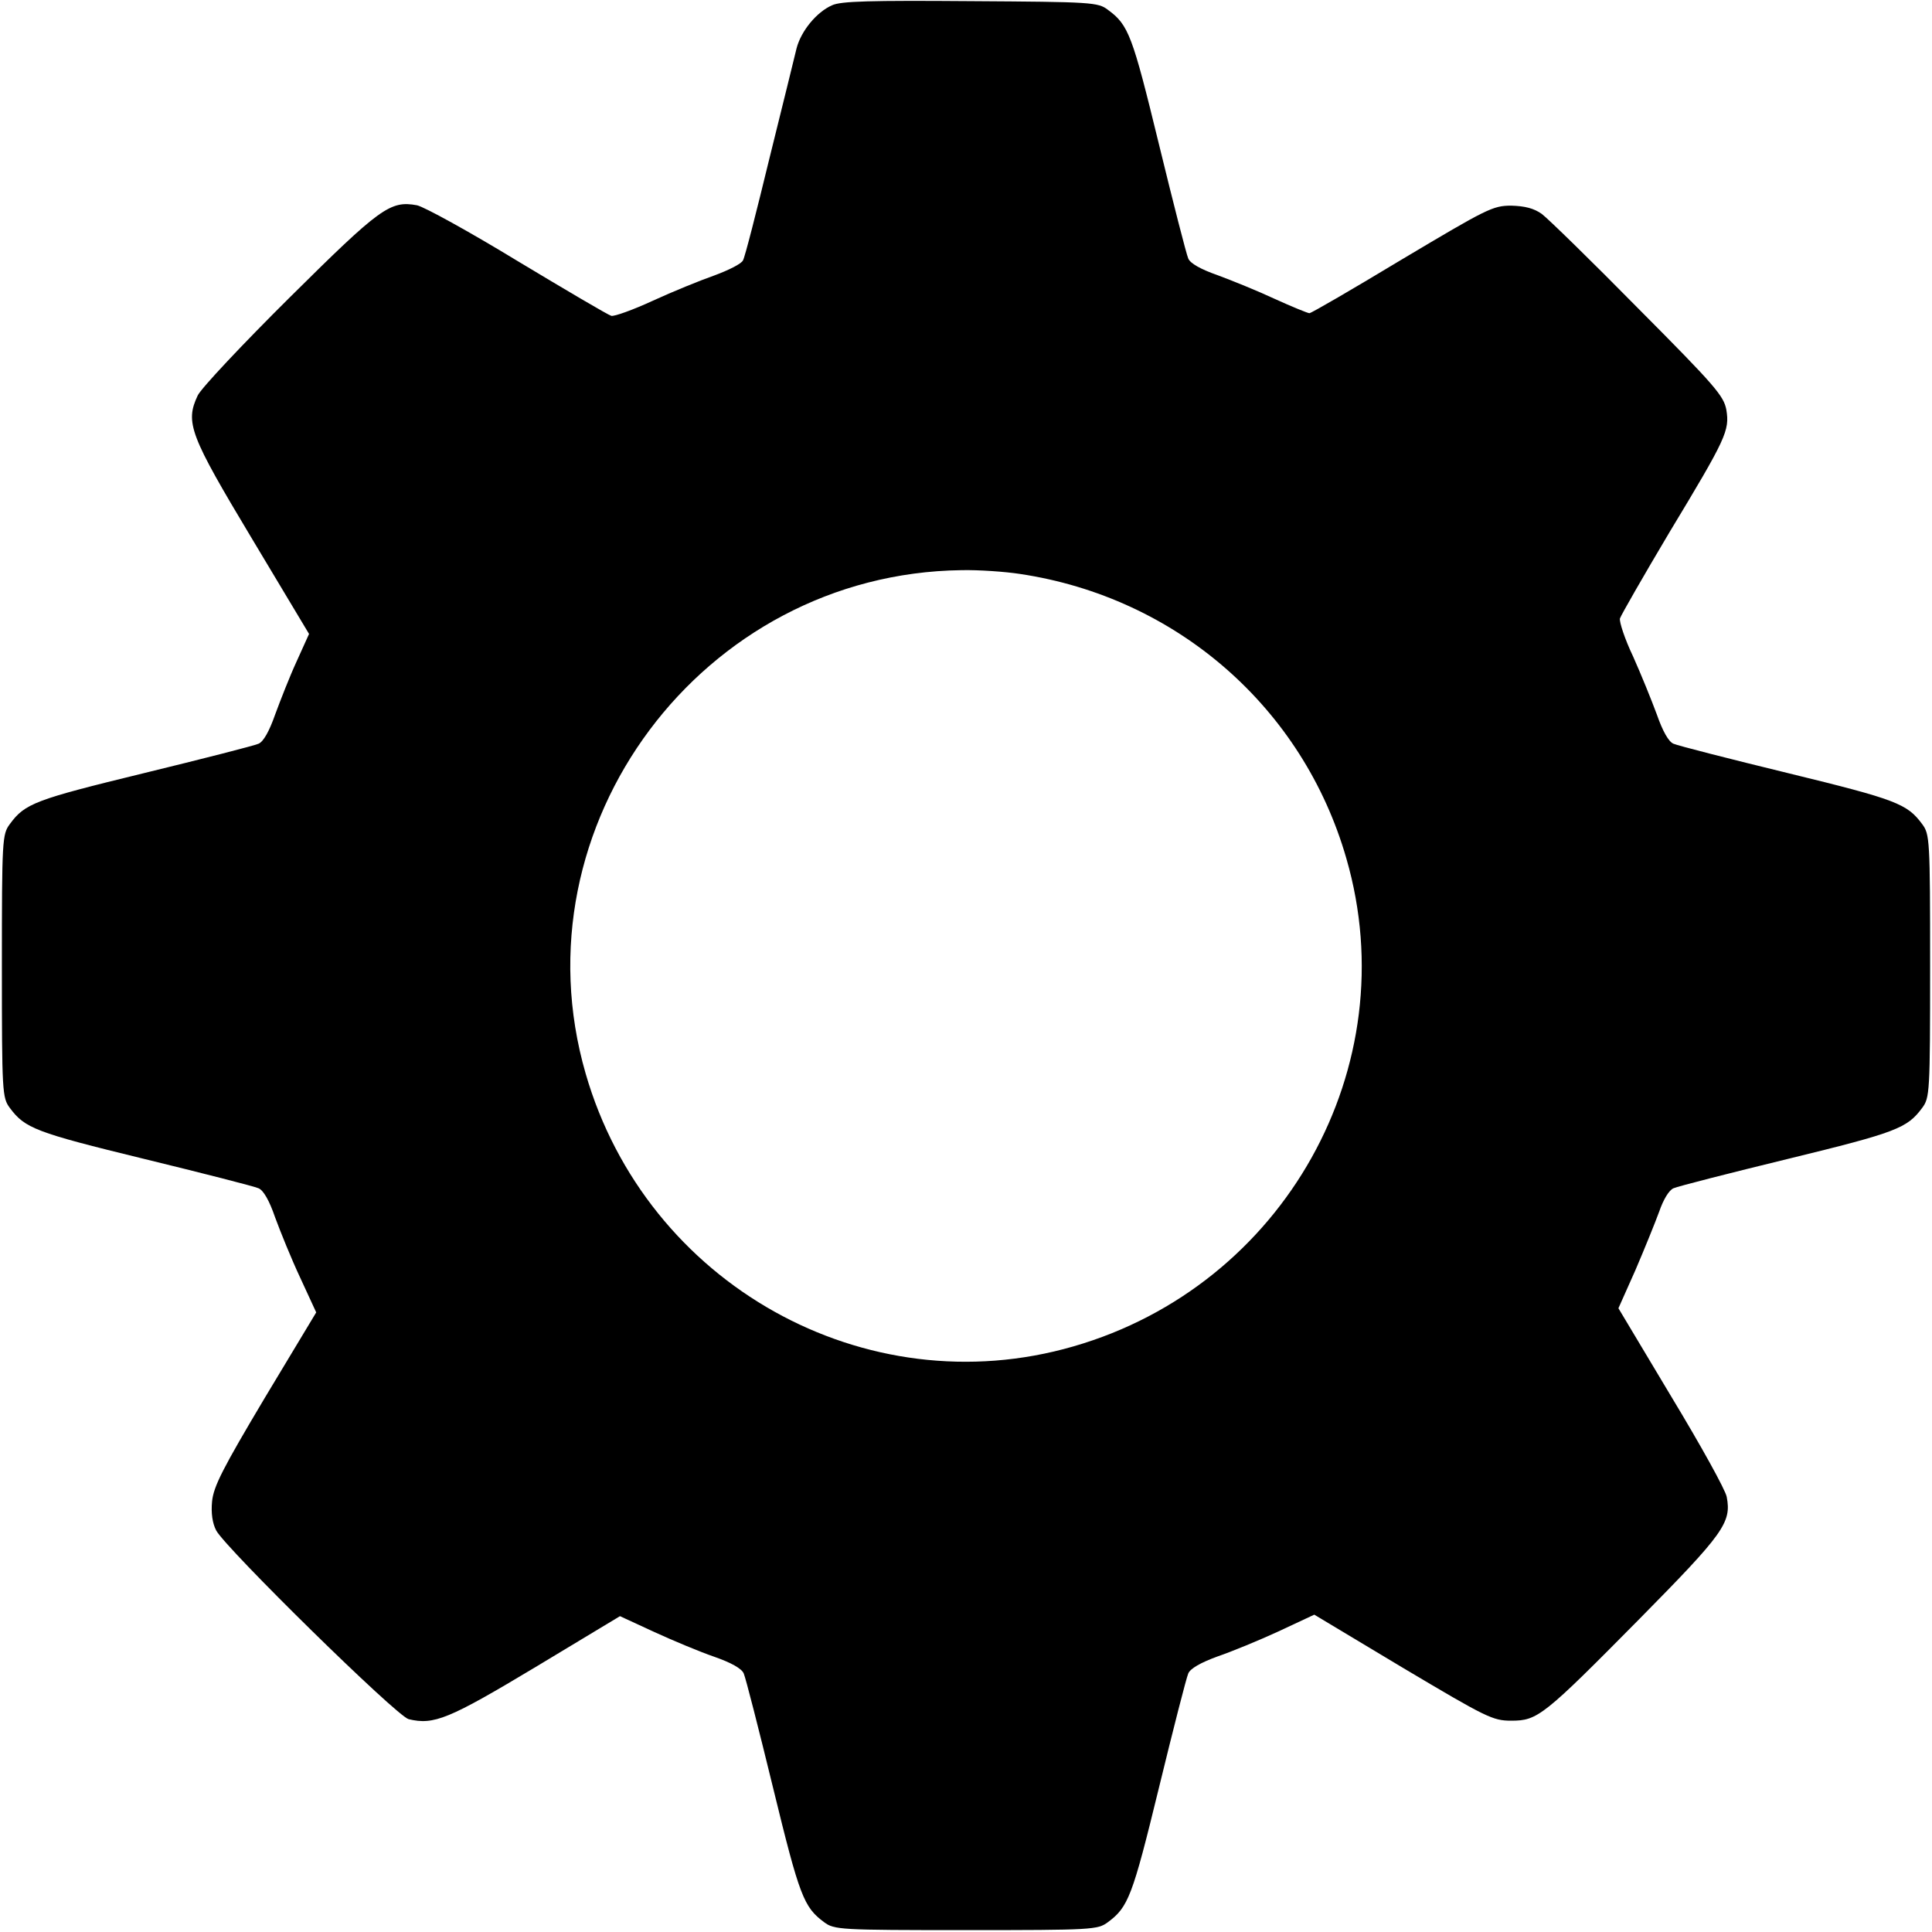
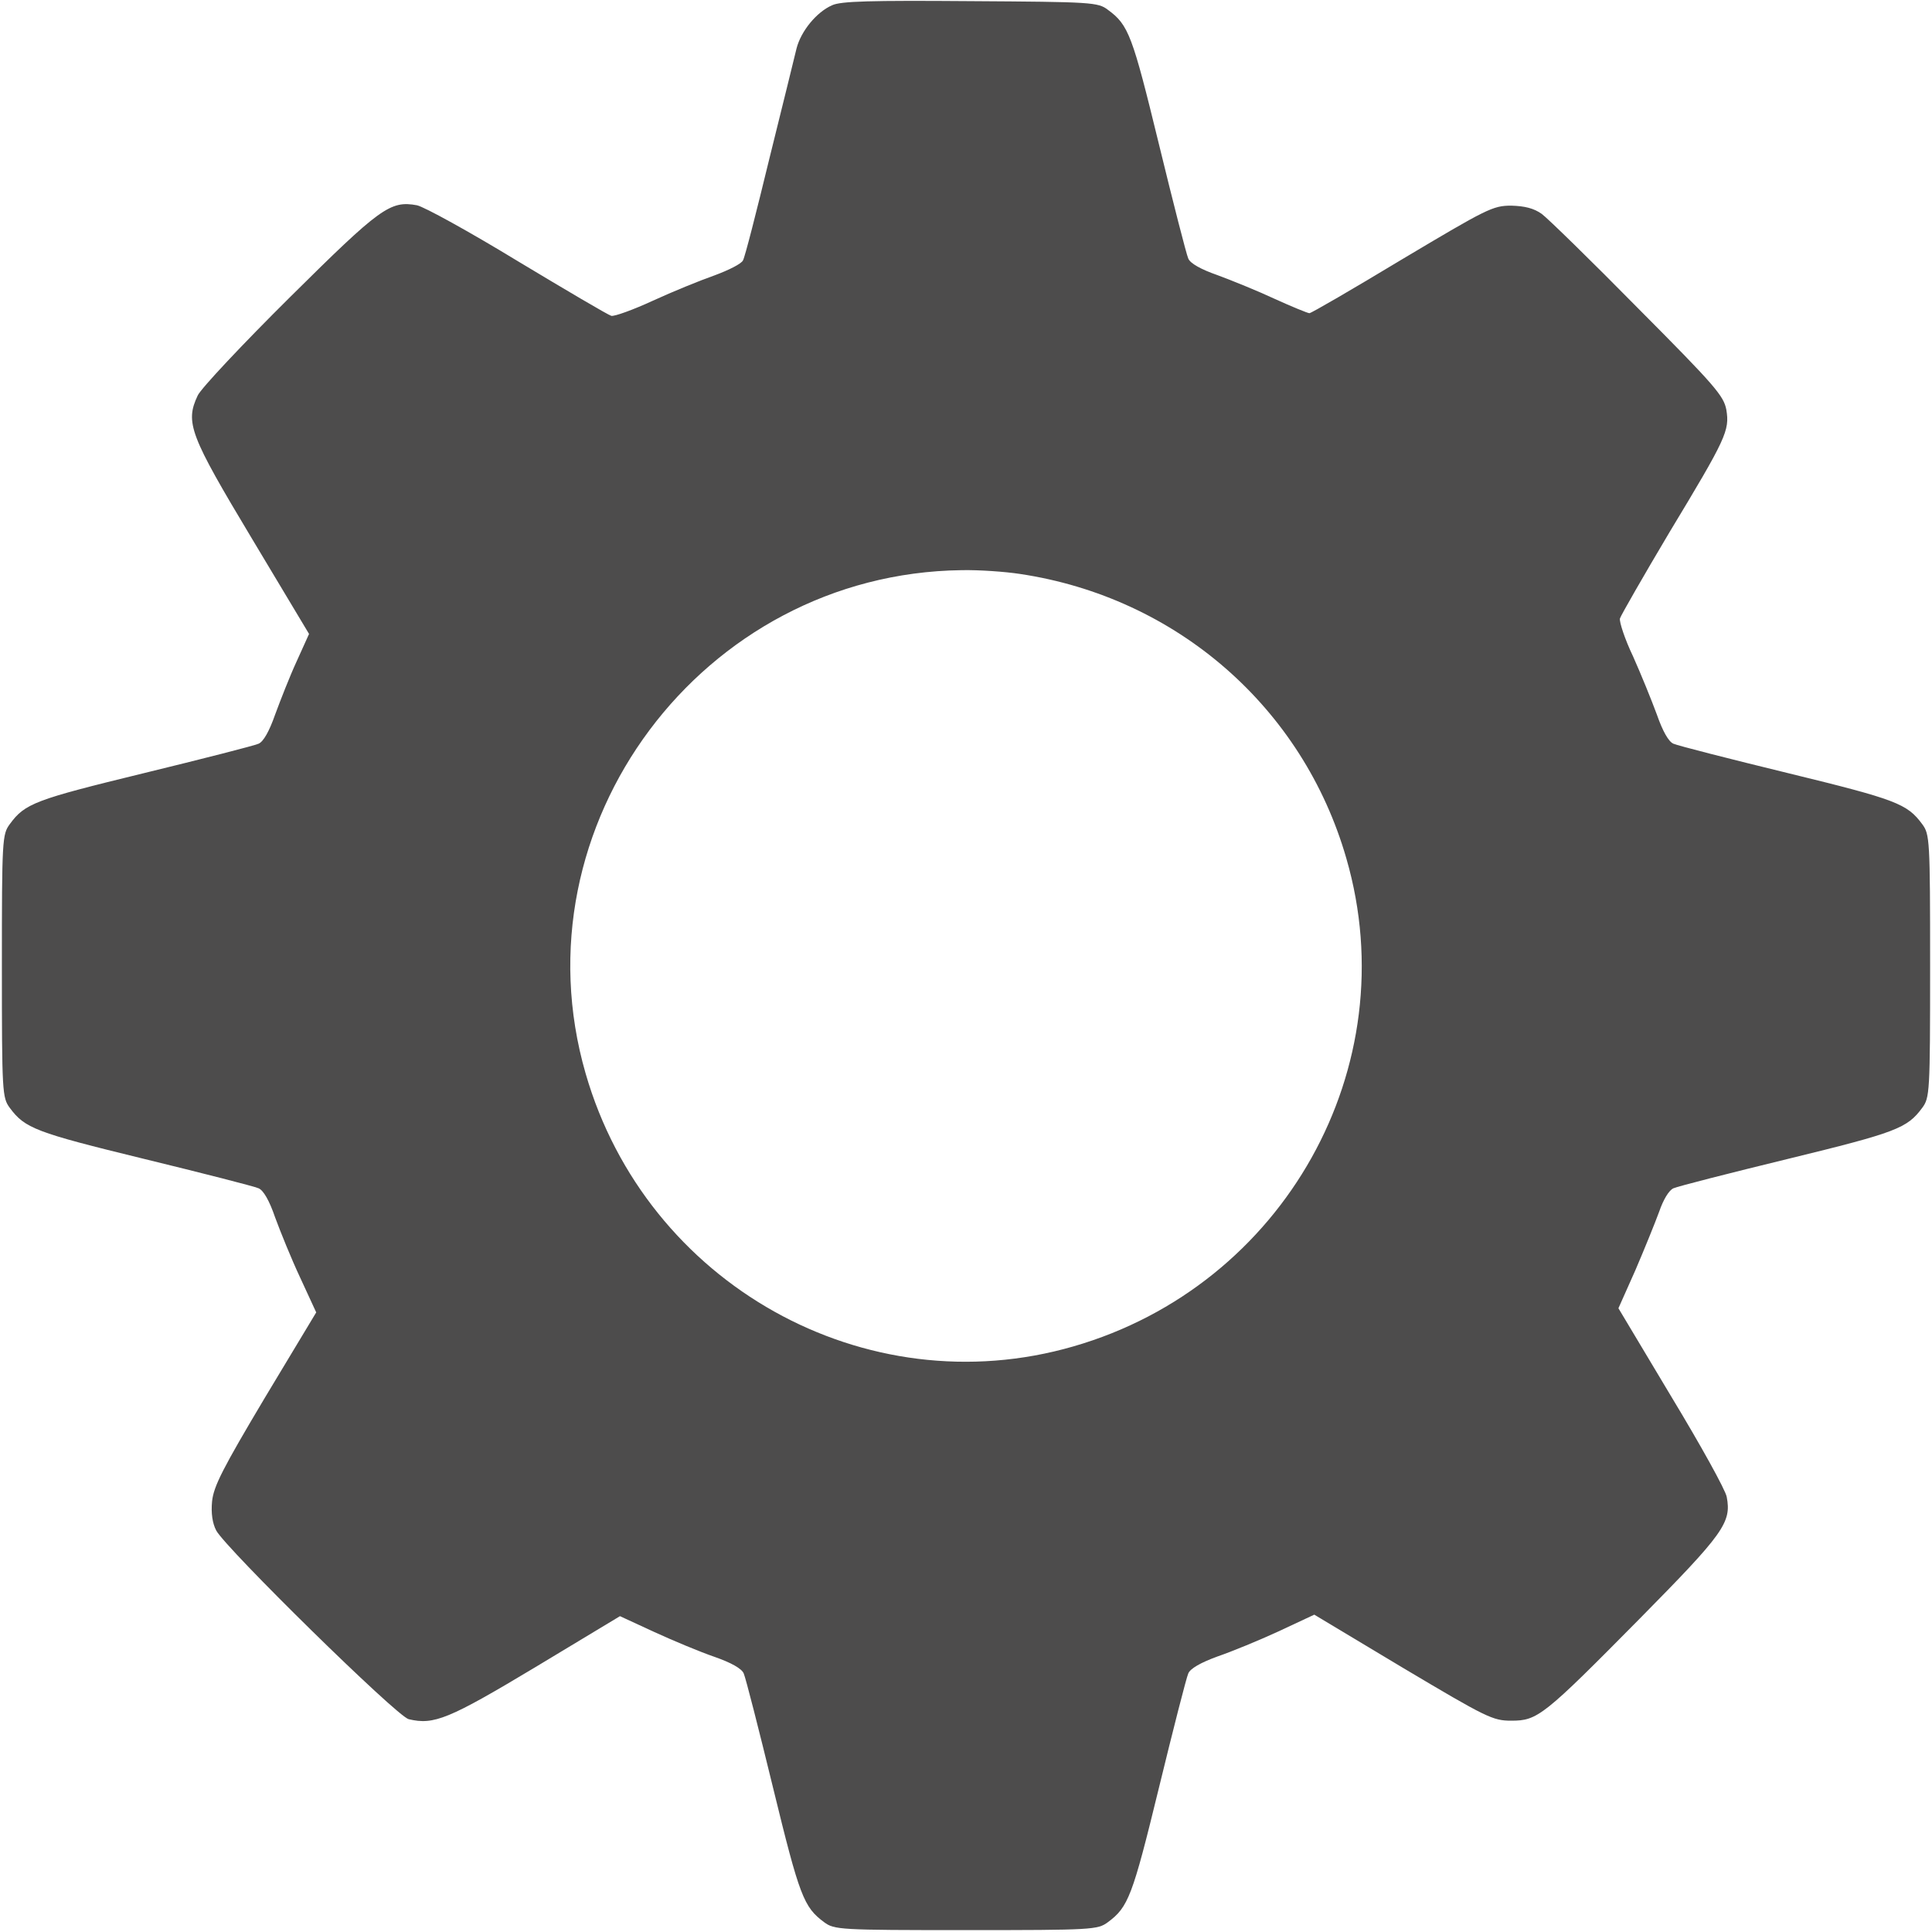
<svg xmlns="http://www.w3.org/2000/svg" version="1.0" width="512pt" height="512pt" viewBox="0 0 512 512" preserveAspectRatio="xMidYMid meet">
-   <g transform="translate(0,512) scale(0.1,-0.1)" fill="#000000" stroke="none">
+   <g transform="translate(0,512) scale(0.1,-0.1)" fill="#4D4C4C" stroke="none">
    <path d="M2205 5106 c-41 -18 -82 -68 -94 -114 -5 -20 -37 -152 -72 -292 -34 -140 -65 -262 -70 -270 -4 -9 -38 -26 -76 -40 -37 -13 -111 -43 -163 -67 -52 -24 -102 -42 -110 -40 -8 2 -120 68 -248 145 -128 78 -248 144 -267 148 -71 13 -97 -6 -337 -244 -125 -124 -235 -241 -244 -260 -34 -72 -21 -105 144 -380 l151 -252 -33 -73 c-18 -39 -43 -103 -57 -141 -15 -43 -31 -72 -44 -77 -11 -5 -148 -40 -304 -78 -287 -70 -315 -80 -355 -135 -20 -27 -21 -40 -21 -376 0 -336 1 -349 21 -376 40 -54 68 -65 355 -135 156 -38 293 -73 304 -78 13 -5 29 -33 44 -77 14 -38 43 -110 67 -161 l42 -91 -136 -226 c-112 -188 -136 -235 -140 -275 -3 -31 1 -58 11 -77 26 -48 478 -492 510 -500 67 -16 106 0 336 138 l224 135 91 -42 c50 -23 122 -53 160 -66 43 -15 72 -31 77 -44 5 -11 40 -148 78 -304 70 -287 81 -315 135 -355 27 -20 40 -21 376 -21 336 0 349 1 376 21 54 40 65 68 135 355 38 156 73 293 78 304 5 13 33 29 77 45 38 13 111 43 163 67 l94 44 235 -141 c222 -132 238 -140 287 -140 70 0 85 12 341 271 222 225 243 254 230 322 -3 18 -69 137 -147 266 l-140 234 45 101 c24 56 52 125 63 155 11 32 26 57 38 62 11 5 148 40 304 78 287 70 315 81 355 135 20 27 21 40 21 376 0 336 -1 349 -21 376 -40 54 -68 65 -355 135 -156 38 -293 73 -304 78 -13 5 -29 34 -44 77 -14 38 -42 107 -63 154 -22 46 -37 92 -35 101 3 9 62 112 131 228 151 250 160 270 151 325 -7 37 -29 63 -234 269 -124 126 -239 238 -255 250 -21 15 -45 21 -81 22 -49 0 -64 -8 -289 -142 -131 -79 -241 -143 -246 -143 -4 0 -46 17 -92 38 -45 21 -114 49 -152 63 -43 15 -72 31 -77 44 -5 11 -40 148 -78 304 -70 287 -80 315 -135 355 -26 20 -42 21 -364 23 -265 2 -344 0 -367 -11z m498 -1507 c415 -62 750 -354 865 -754 160 -552 -165 -1132 -723 -1293 -552 -160 -1132 165 -1293 723 -190 657 309 1325 996 1334 46 1 116 -4 155 -10z" />
  </g>
</svg>
